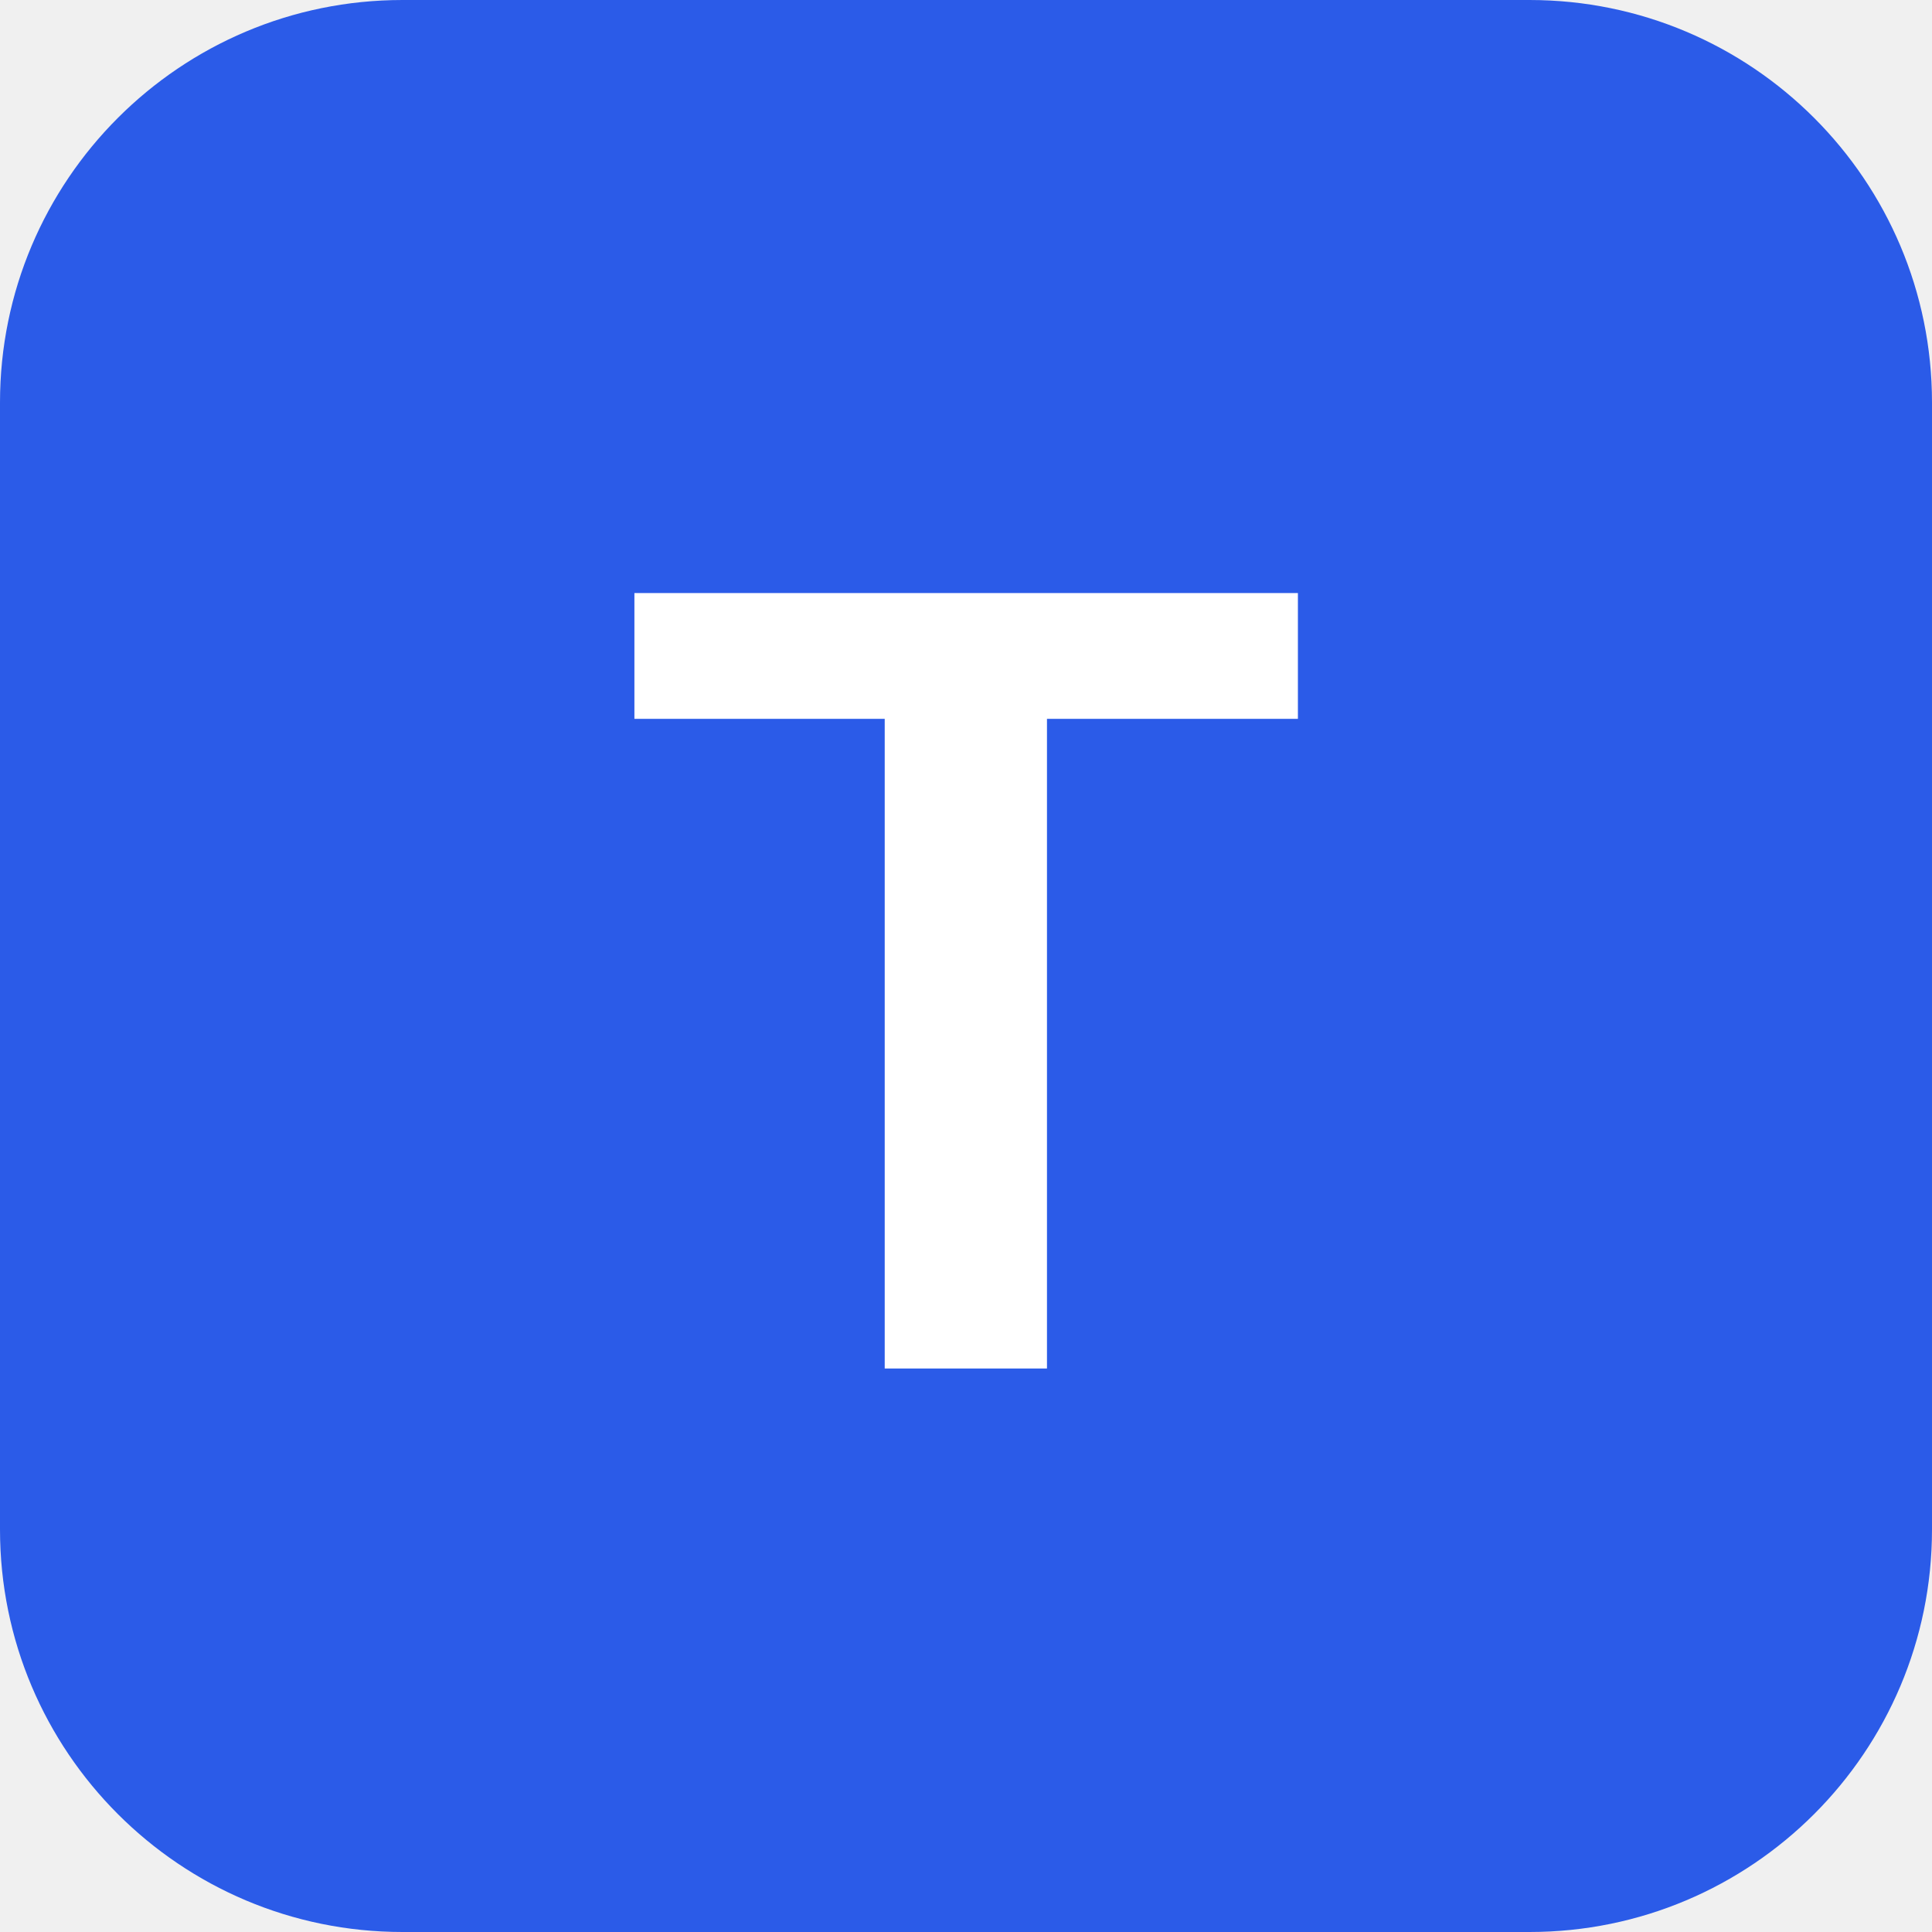
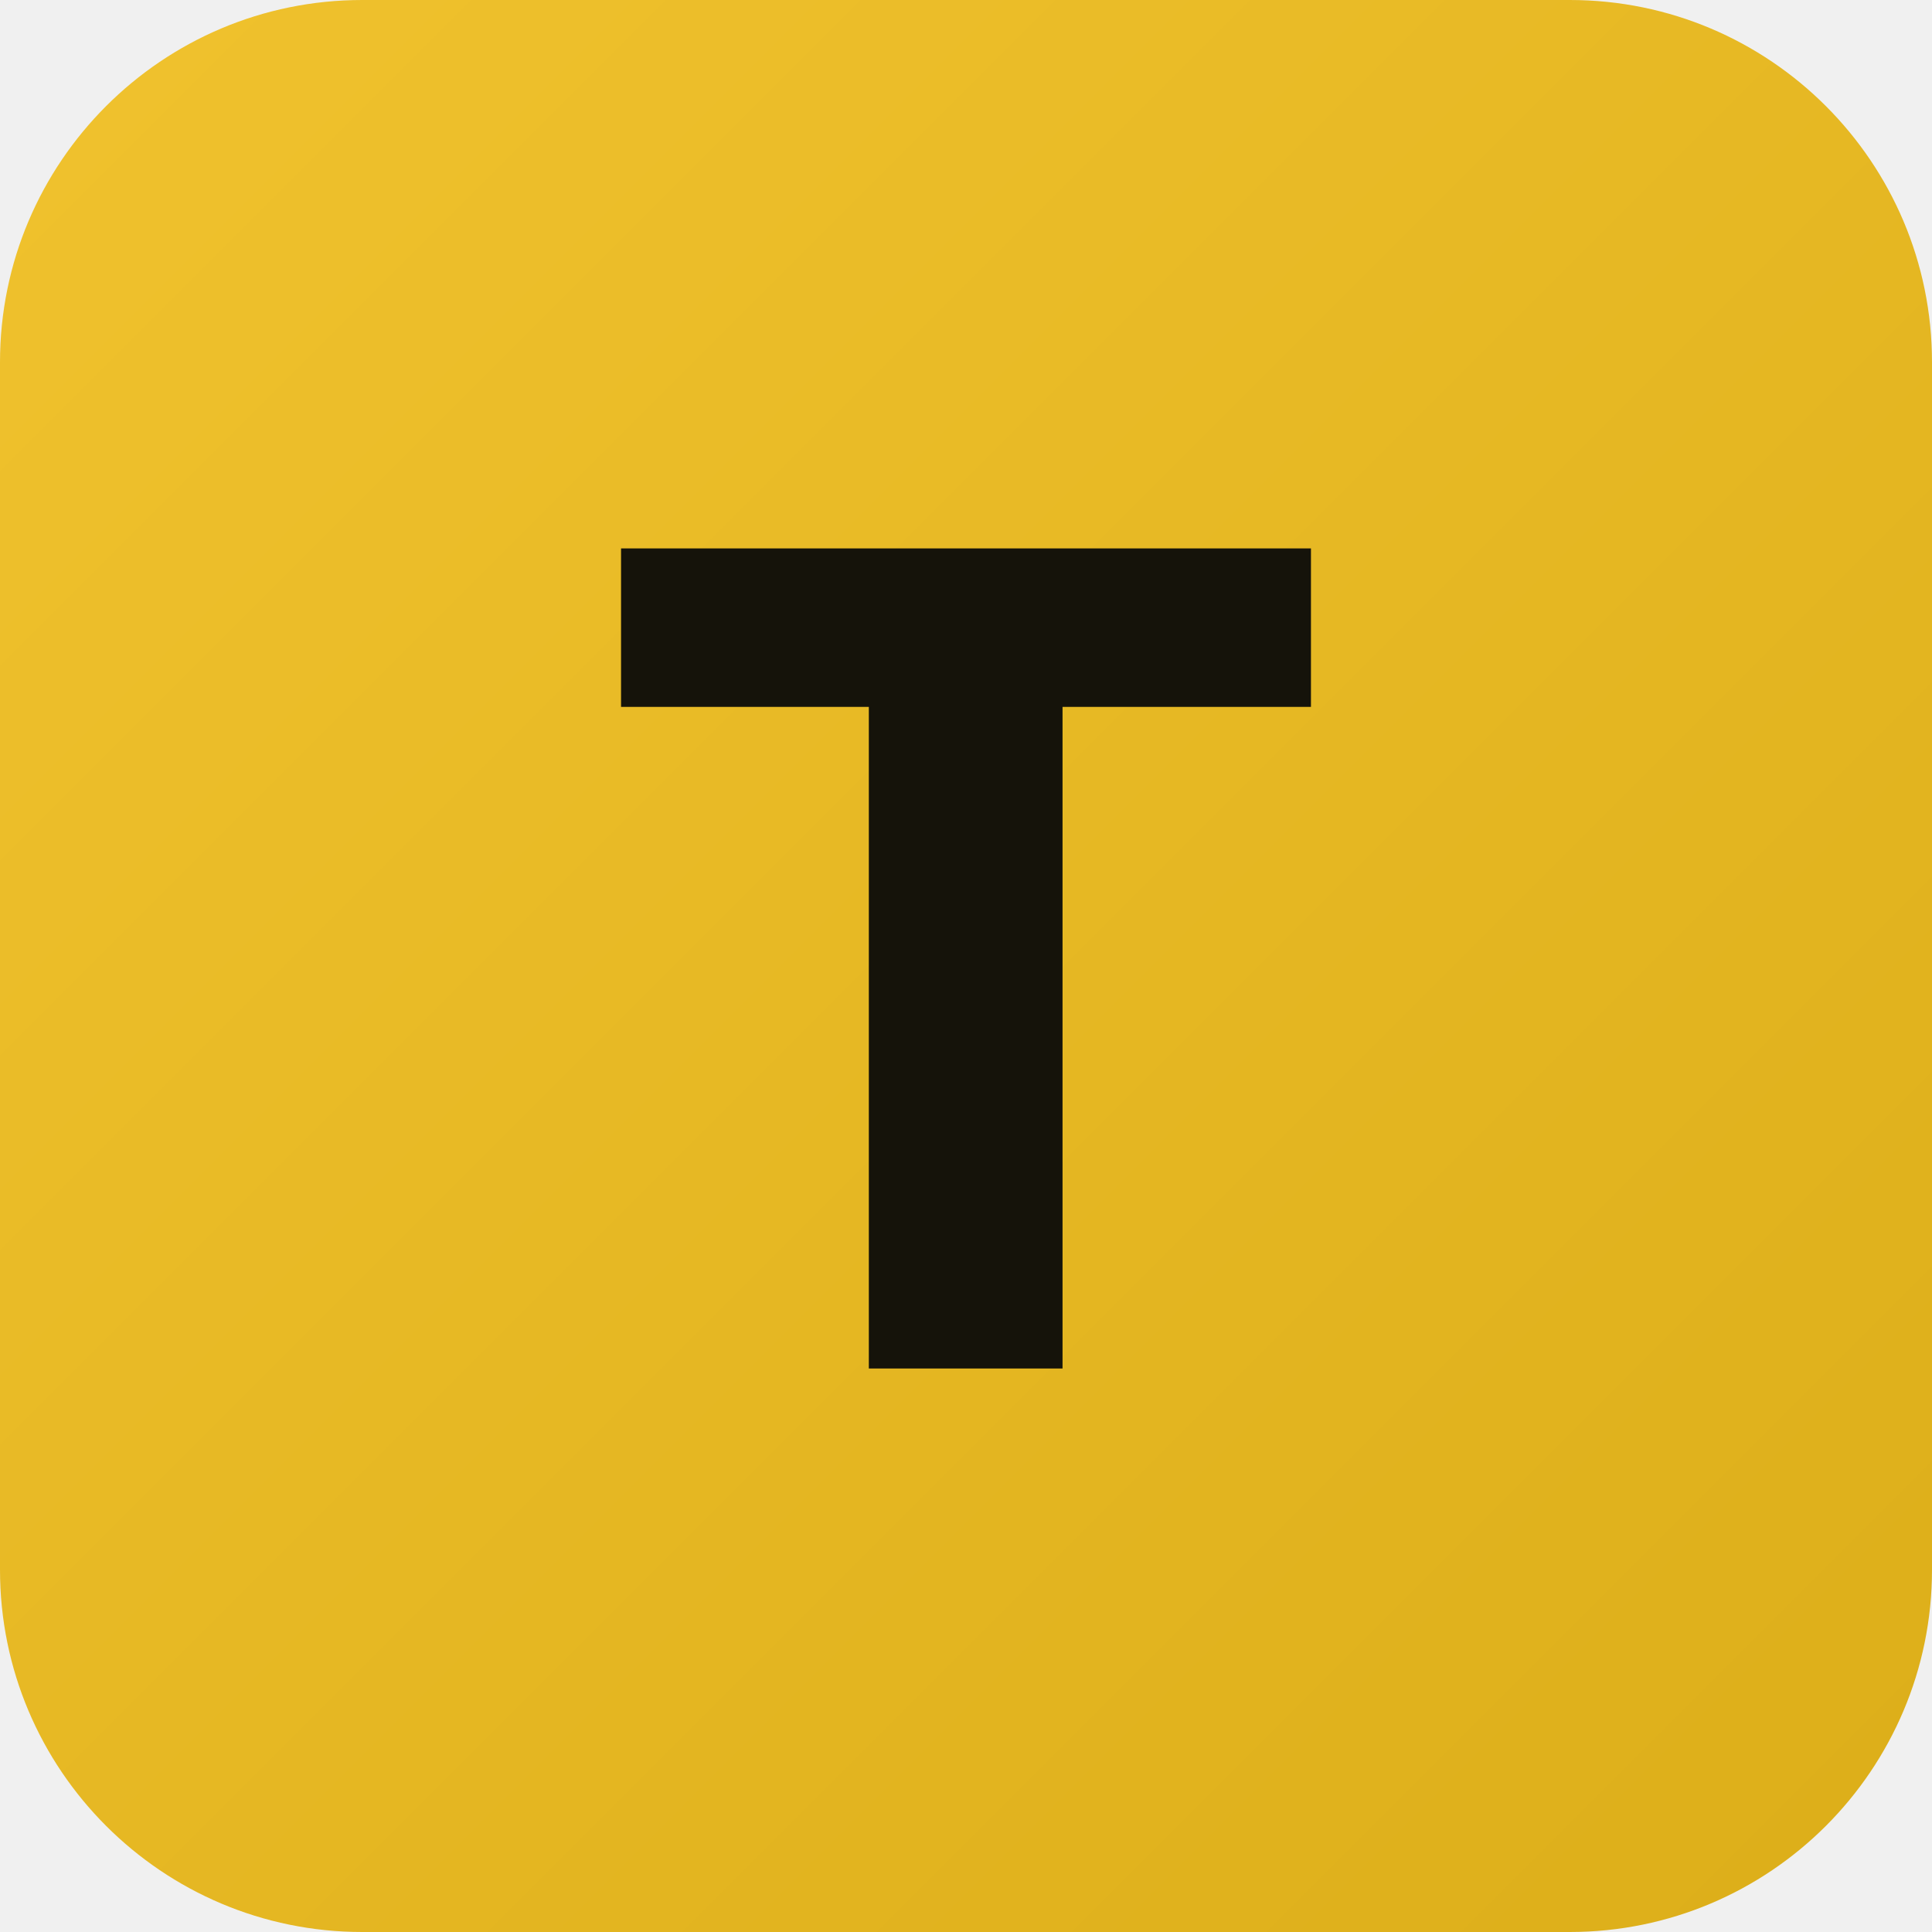
- <svg xmlns="http://www.w3.org/2000/svg" viewBox="0 0 48 48">
-   <rect width="48" height="48" rx="10" fill="#2b5be8" />
-   <text x="24" y="34" font-family="Arial,sans-serif" font-size="28" font-weight="700" fill="#ffffff" text-anchor="middle">T</text>
+ <svg xmlns="http://www.w3.org/2000/svg" width="48" height="48" viewBox="0 0 48 48">
+   <defs>
+     <linearGradient id="g" x1="0%" y1="0%" x2="100%" y2="100%">
+       <stop offset="0%" stop-color="#f0c22e" />
+       <stop offset="100%" stop-color="#dcae19" />
+     </linearGradient>
+   </defs>
+   <rect width="48" height="48" rx="9" fill="url(#g)" />
+   <text x="24" y="34" font-family="Inter,Arial,sans-serif" font-size="28" font-weight="800" fill="#15130a" text-anchor="middle">T</text>
</svg>
